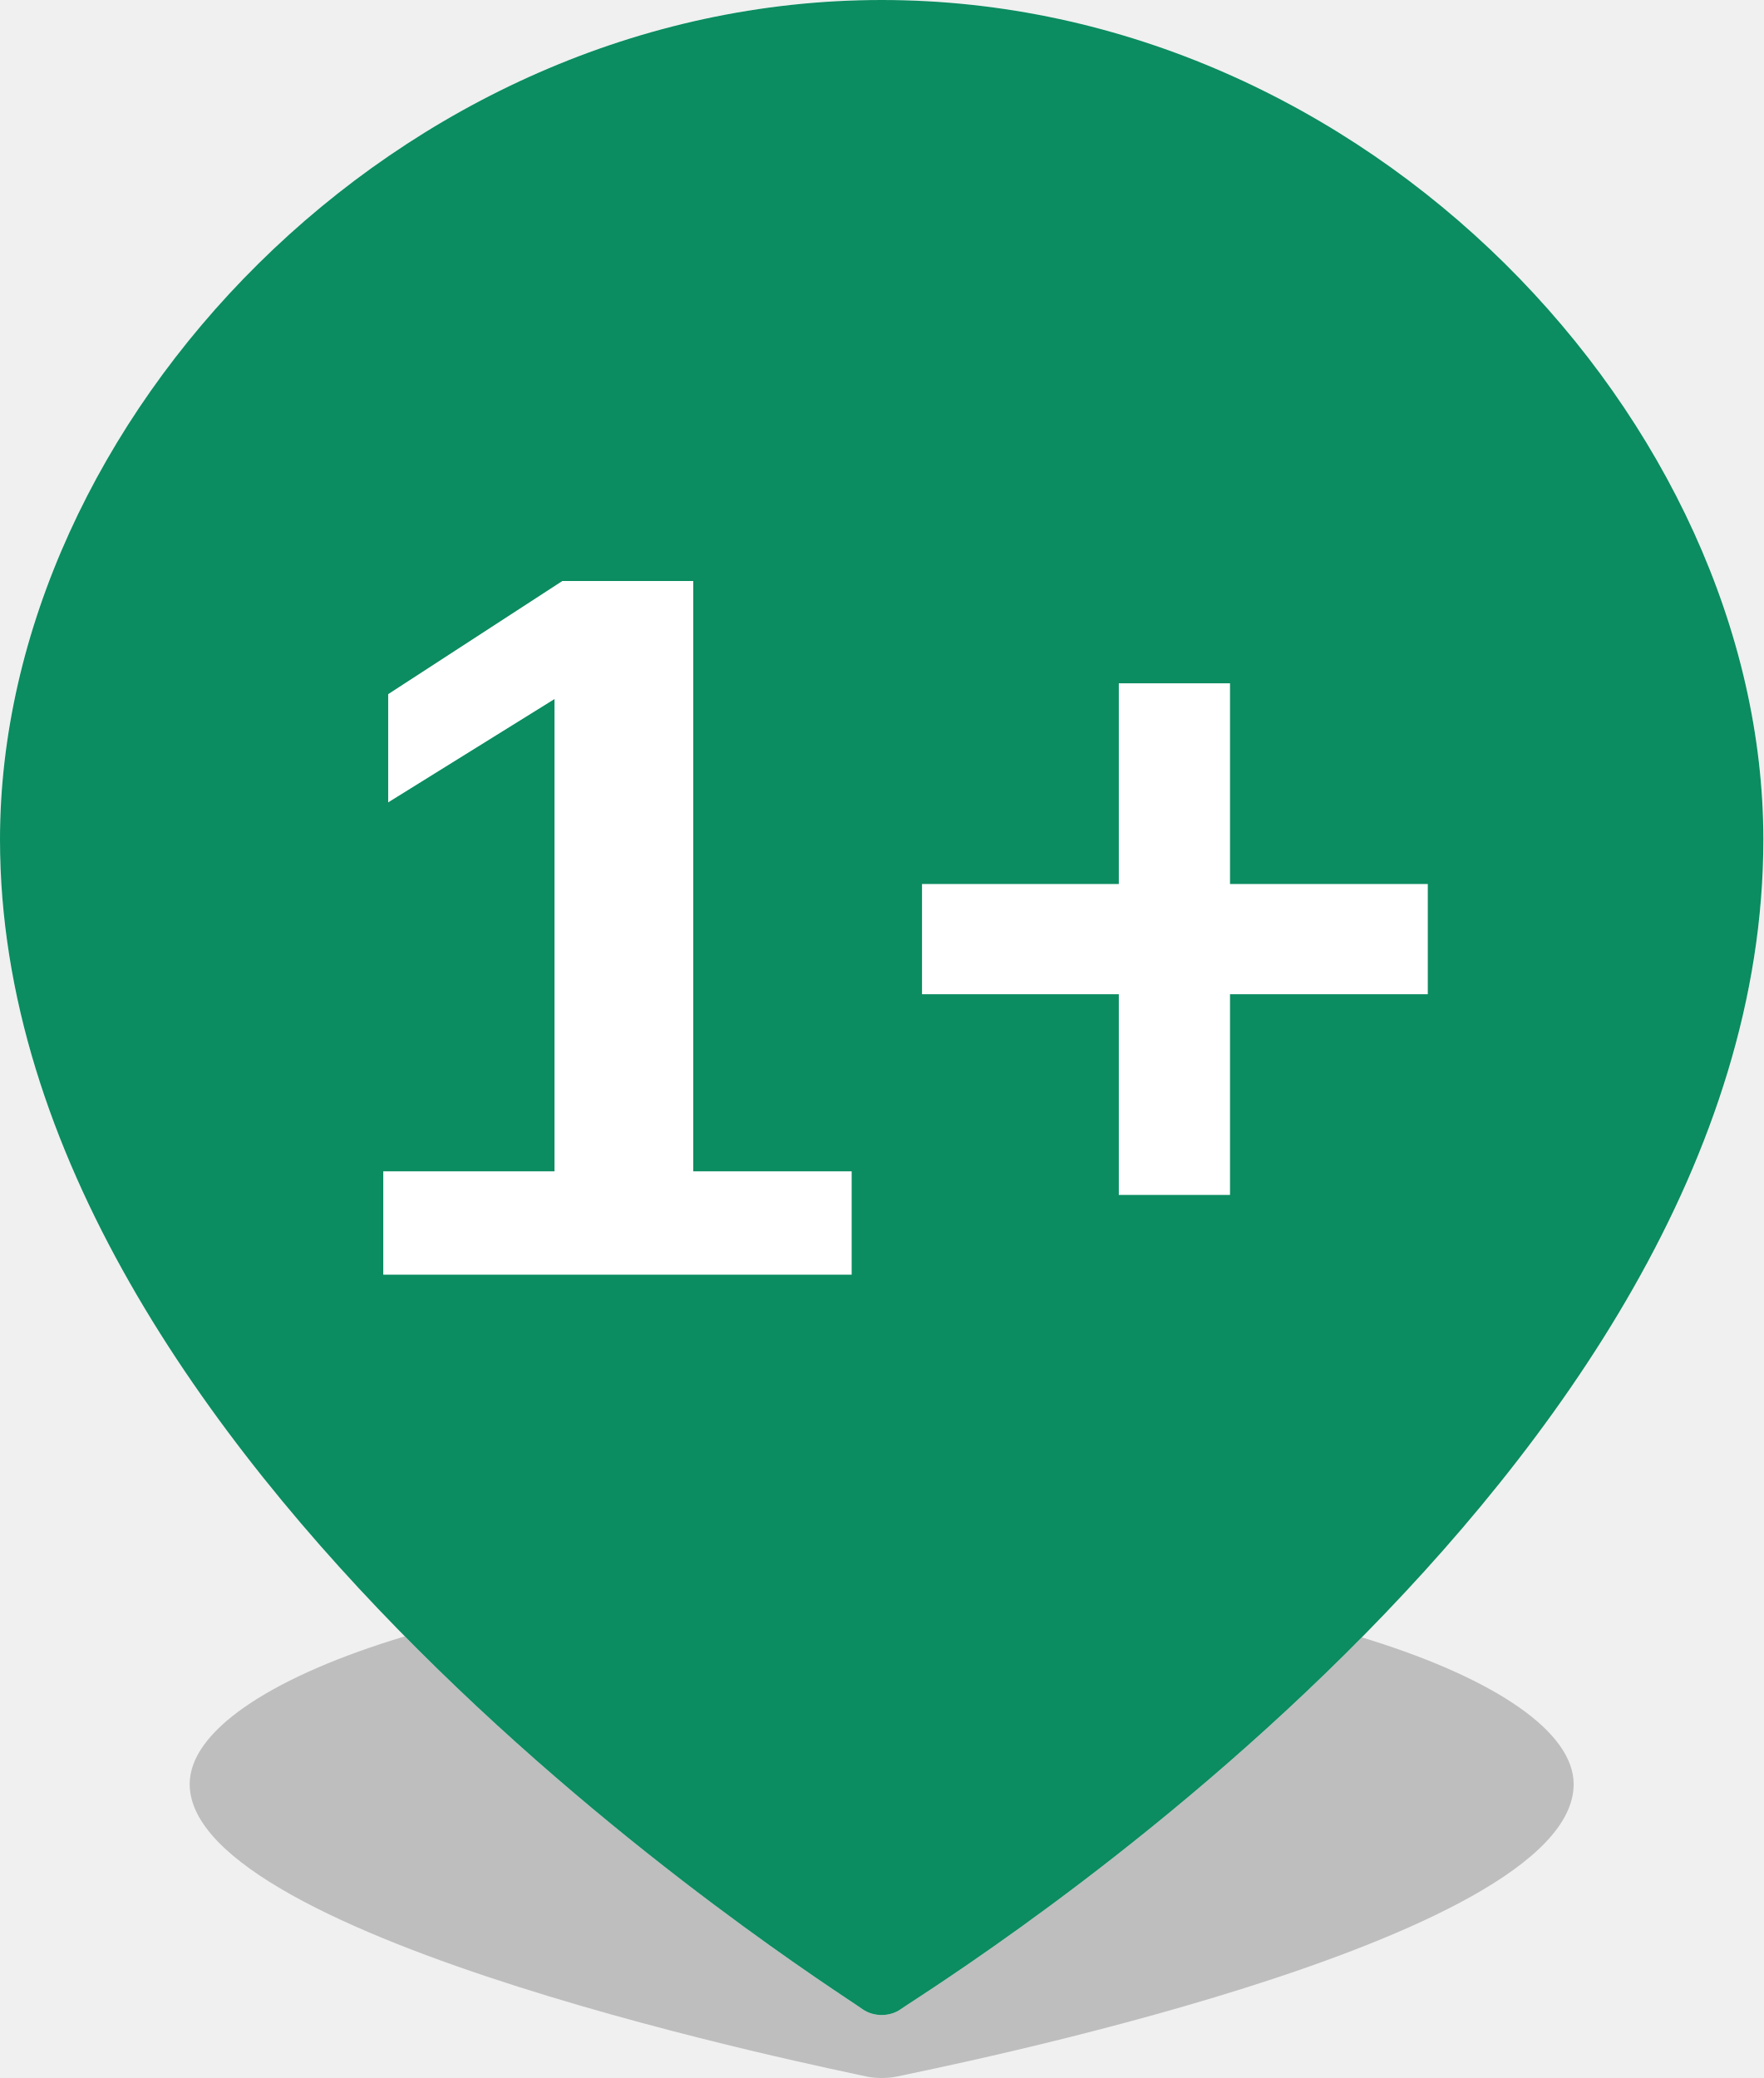
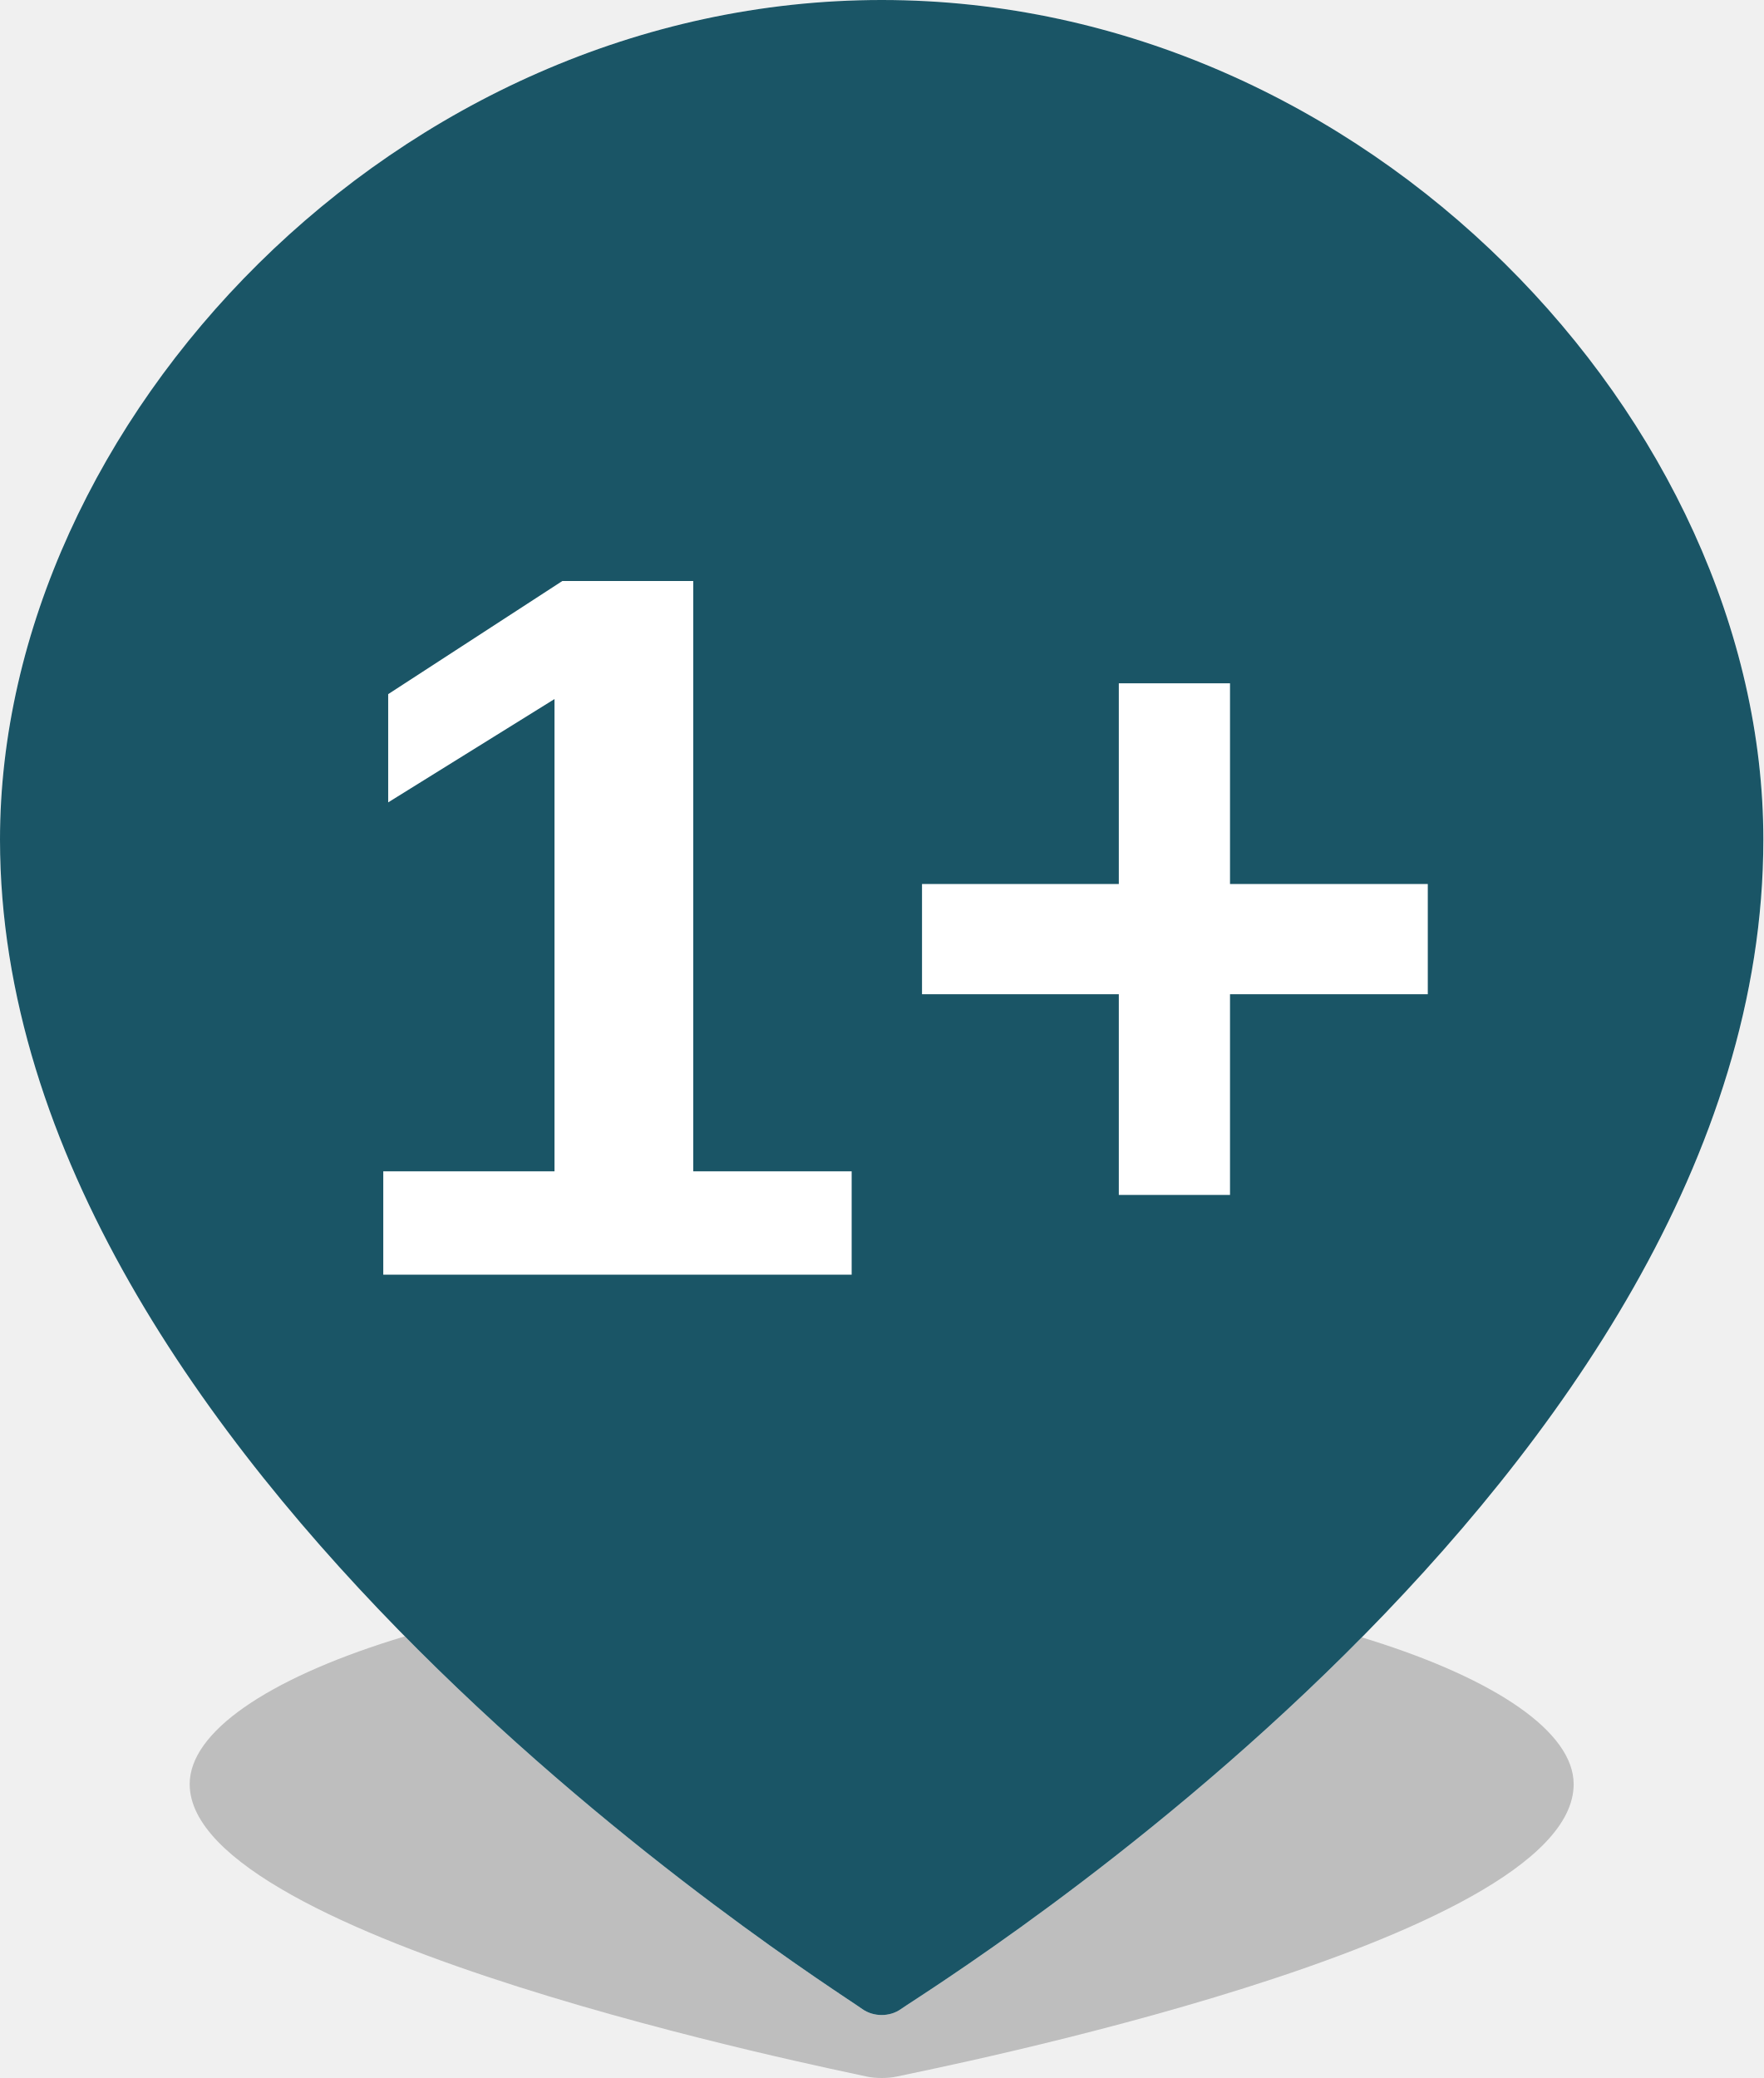
<svg xmlns="http://www.w3.org/2000/svg" width="28px" height="33px" enable-background="new 0 0 28 33" version="1.1" viewBox="0 0 28 33">
  <path d="M14,25c-6.059,0-10.988,1.679-10.988,3.333c0,2.485,10.307,4.542,10.746,4.643   C13.828,32.992,13.914,33,14,33c0.084,0,0.17-0.008,0.239-0.023c0.439-0.099,10.749-2.114,10.749-4.643   C24.988,26.679,20.059,25,14,25z" fill="#282828" opacity=".25" />
  <path d="M14,0C6.28,0,0,6.717,0,13.332c0,9.941,13.132,18.169,13.691,18.572C13.78,31.968,13.891,32,14,32    c0.107,0,0.217-0.031,0.305-0.094C14.864,31.511,28,23.45,28,13.332C28,6.717,21.72,0,14,0z" fill="#fff" />
  <g>
-     <g fill="#0b8c61">
+     <g fill="#1a5566">
      <path d="m14 0c-7.72 0-14 6.717-14 13.333 0 9.941 13.132 18.169 13.691 18.571 0.089 0.064 0.2 0.096 0.309 0.096 0.107 0 0.217-0.031 0.305-0.094 0.559-0.395 13.695-8.456 13.695-18.573 0-6.616-6.28-13.333-14-13.333zm9.5 12.057c0 0.863-0.567 1.661-1.325 1.942l-1.025 5.889c-0.015 0.976-0.889 1.831-1.94 1.831h-10.466c-1.052 0-1.925-0.855-1.947-1.906l-1.024-5.828c-0.737-0.294-1.273-1.075-1.273-1.928v-0.827c0-1.074 0.874-1.948 1.948-1.948h2.302l1.396-2.247c0.4-0.698 1.417-0.978 2.145-0.555 0.755 0.435 1.015 1.403 0.58 2.159l-0.41 0.642h2.662l-0.39-0.61c-0.227-0.391-0.284-0.823-0.174-1.235 0.109-0.406 0.37-0.745 0.734-0.955 0.716-0.417 1.739-0.148 2.159 0.579l1.381 2.223h2.718c1.074 0 1.948 0.874 1.948 1.948v0.826z" />
      <rect x="3.601" y="6.992" width="20.415" height="15.521" />
      <rect x="8.984" y="5.663" width="10.487" height="3.636" />
    </g>
    <text x="5.07" y="20.243" fill="#000000" font-family="sans-serif" font-size="16px" style="line-height:1.25" xml:space="preserve">
      <tspan x="5.07" y="20.243" fill="#ffffff" font-family="Arial" font-size="16px" font-weight="bold">1+</tspan>
    </text>
  </g>
</svg>
